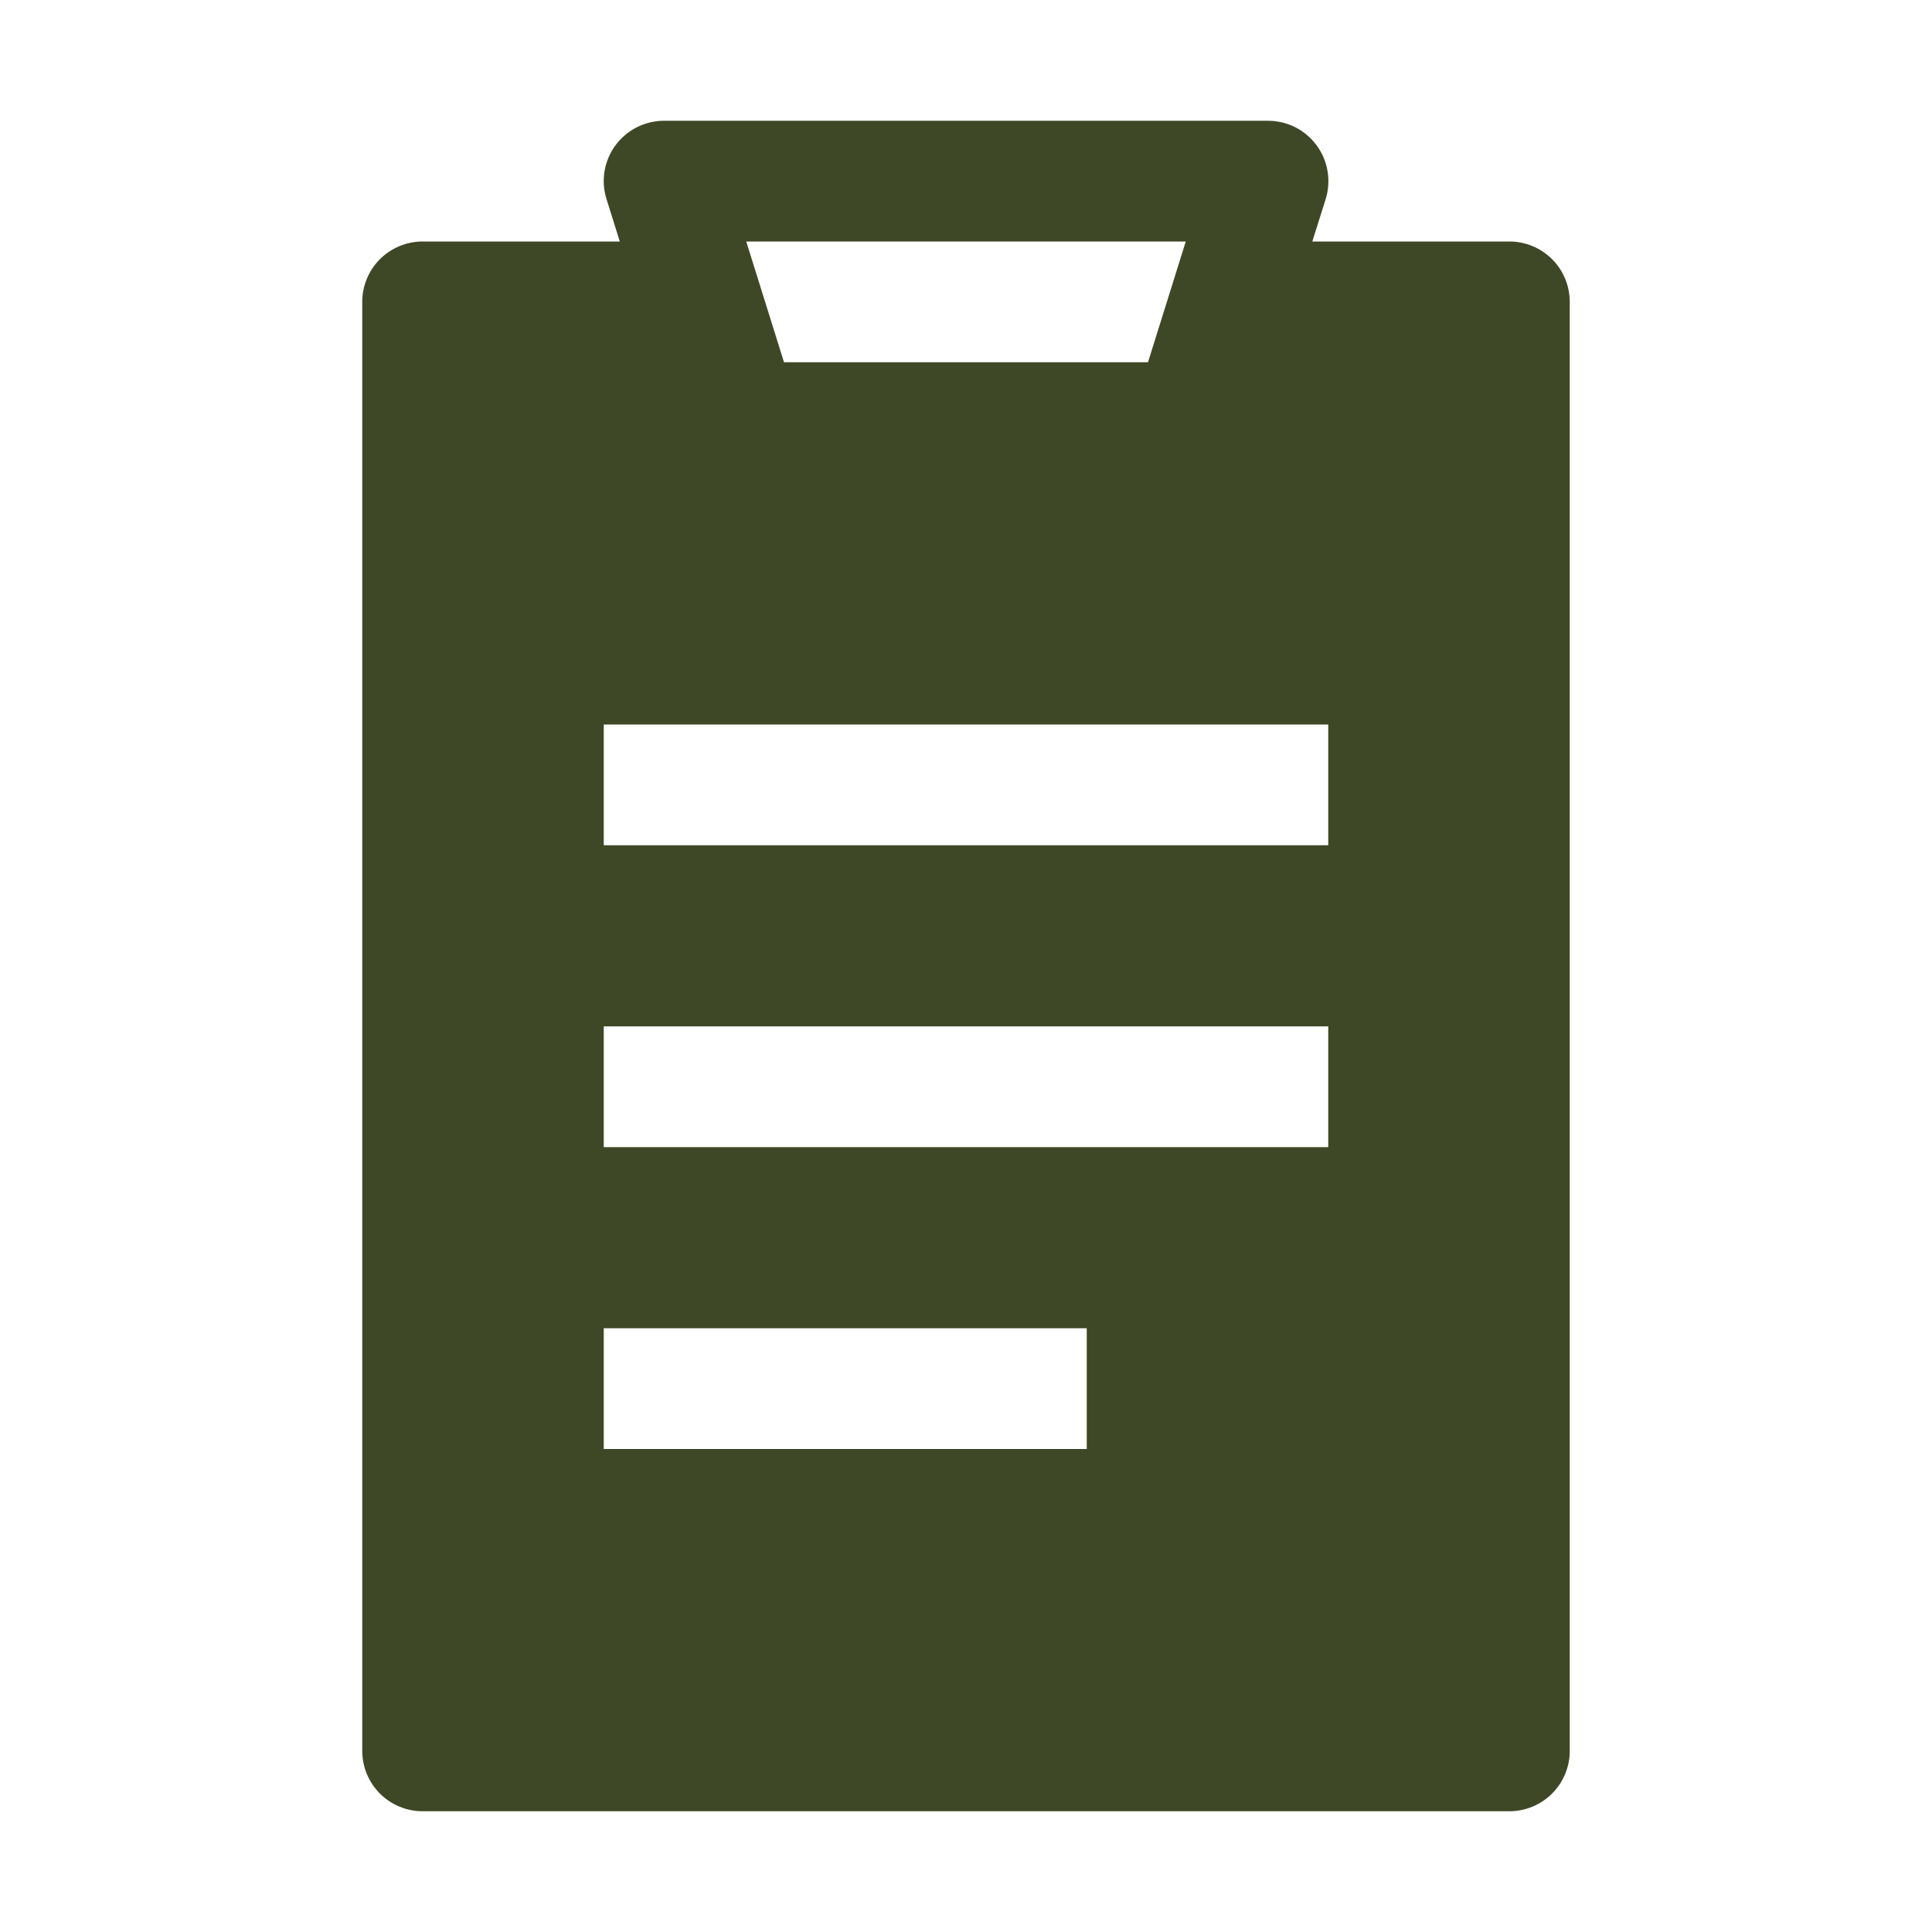
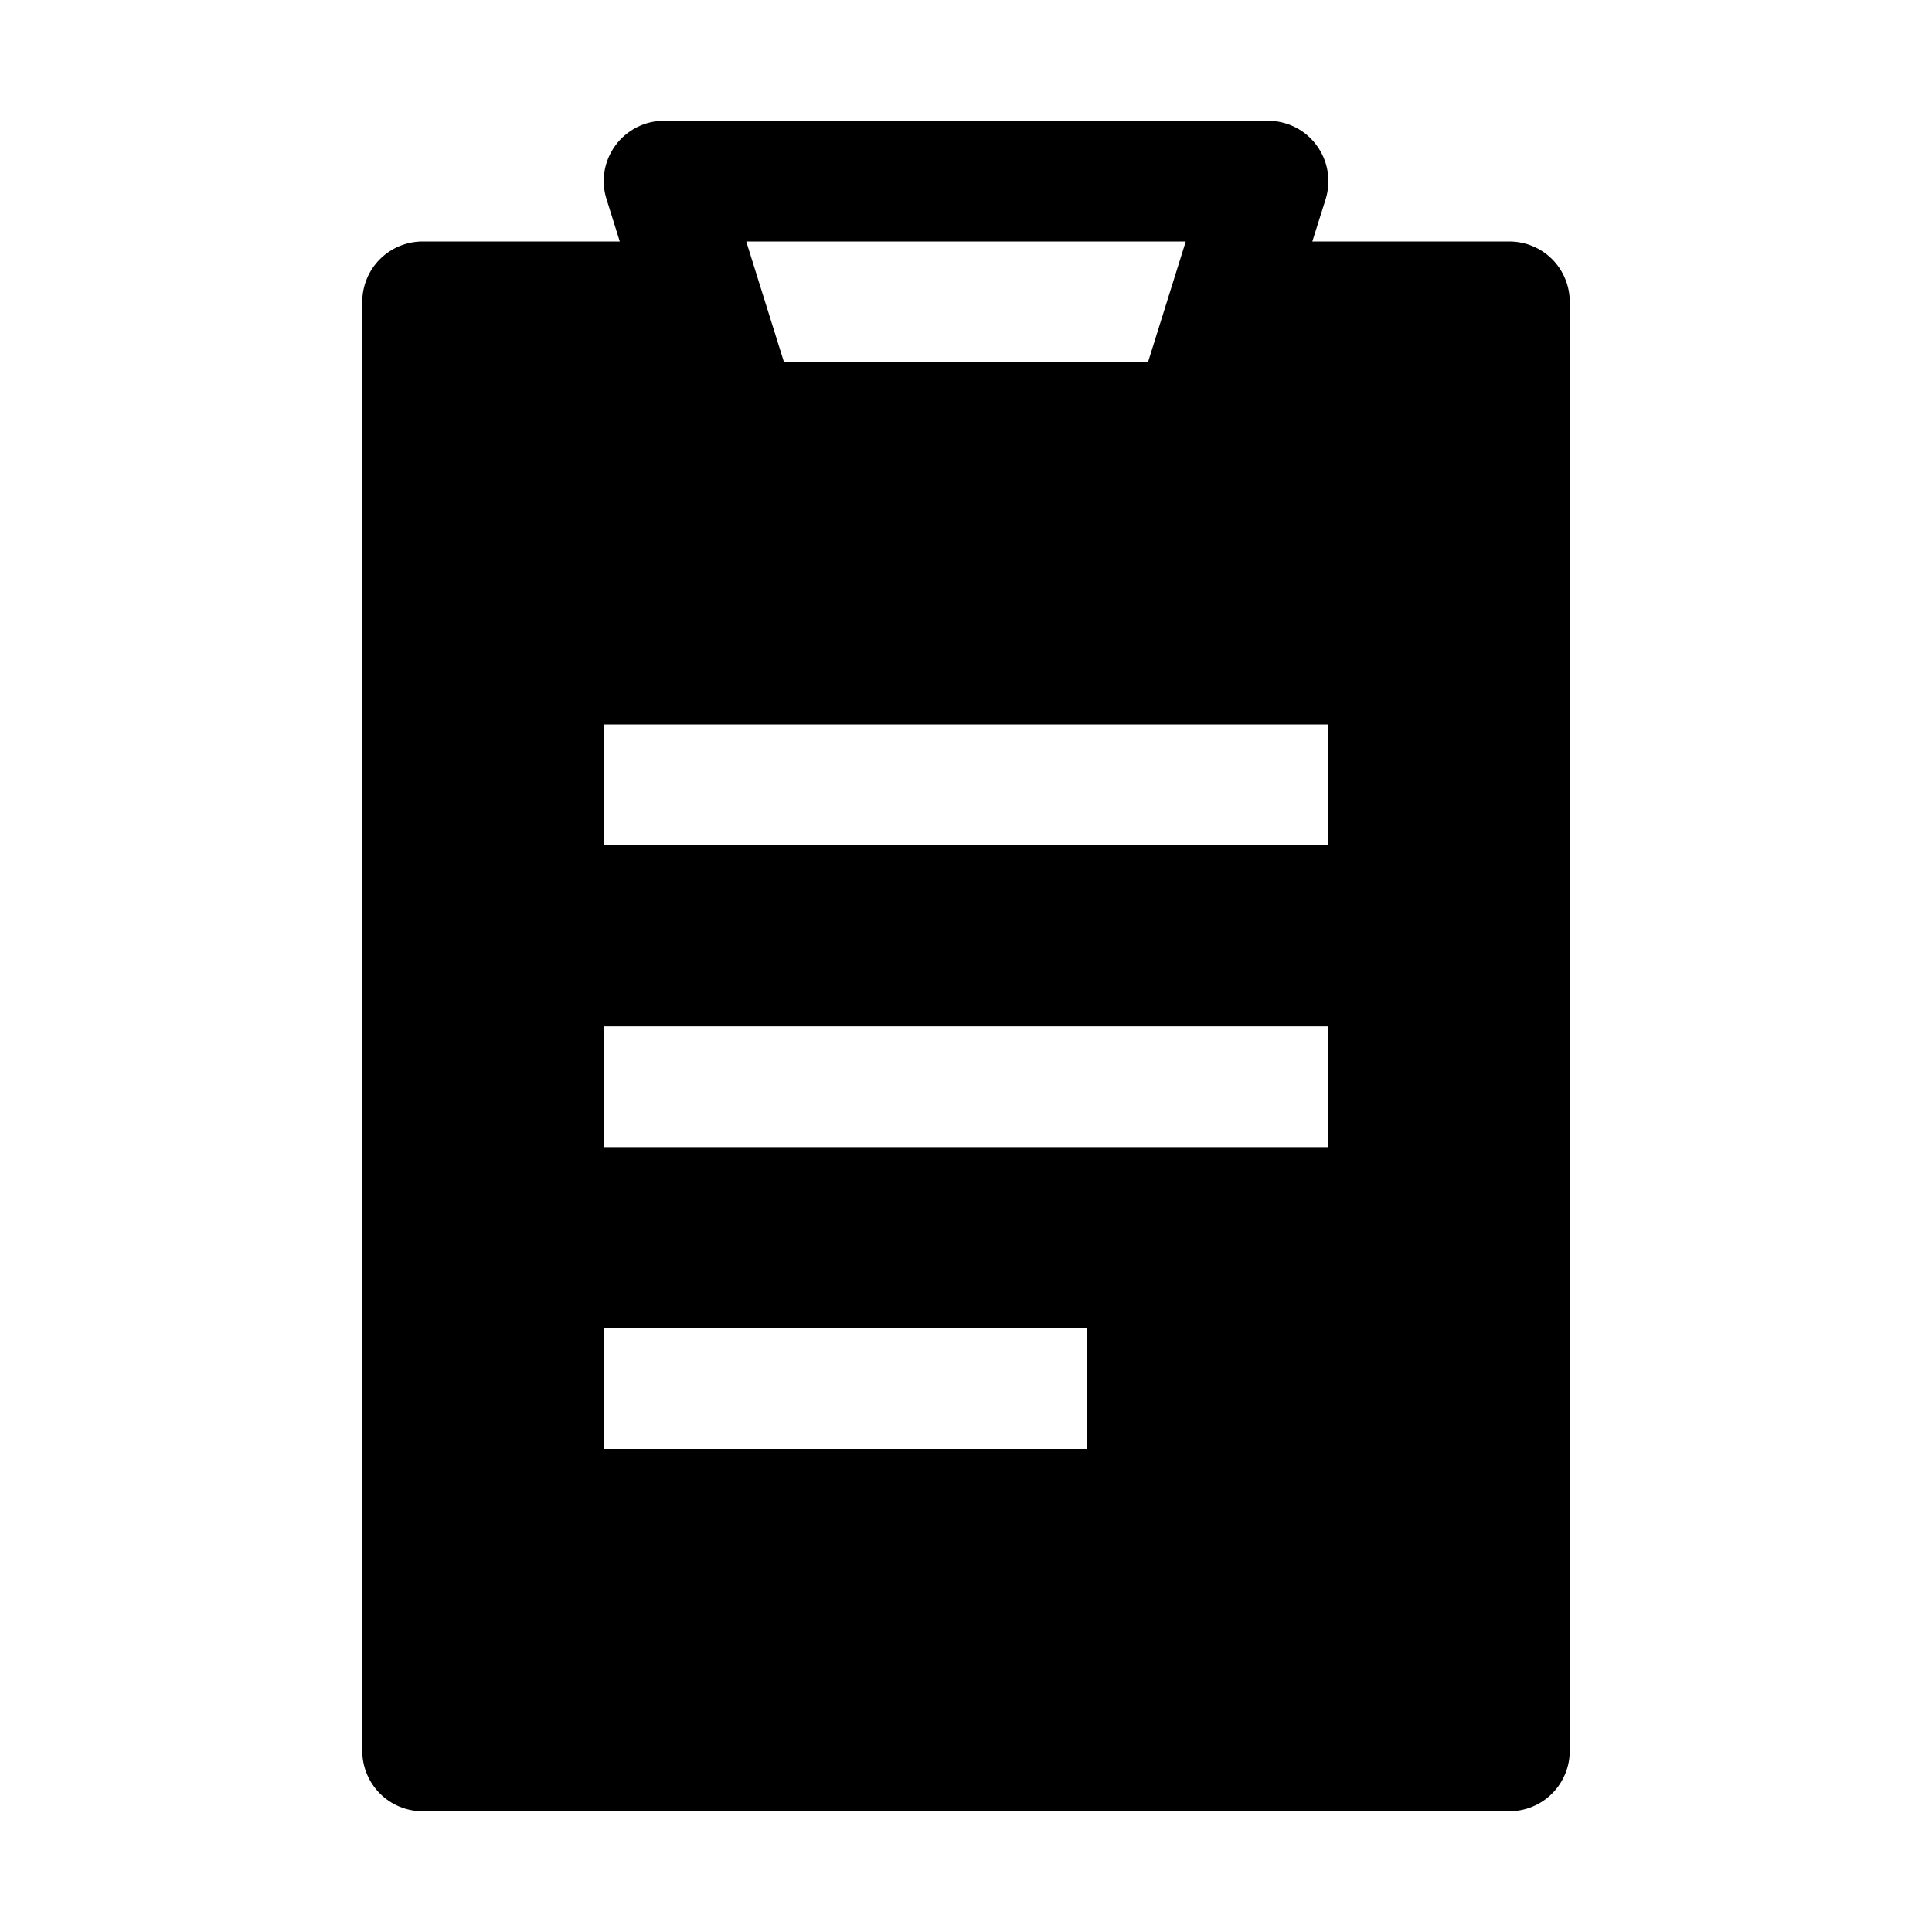
<svg xmlns="http://www.w3.org/2000/svg" width="20" height="20" viewBox="0 0 20 20" fill="none">
-   <path fill-rule="evenodd" clip-rule="evenodd" d="M6.875 1.25C6.777 1.25 6.68 1.273 6.593 1.317C6.505 1.362 6.429 1.426 6.371 1.505C6.313 1.584 6.274 1.676 6.258 1.773C6.242 1.87 6.249 1.969 6.279 2.062L6.416 2.5H4.375C4.209 2.5 4.05 2.566 3.933 2.683C3.816 2.8 3.75 2.959 3.75 3.125V18.125C3.75 18.291 3.816 18.45 3.933 18.567C4.05 18.684 4.209 18.75 4.375 18.75H15.625C15.791 18.75 15.95 18.684 16.067 18.567C16.184 18.45 16.25 18.291 16.25 18.125V3.125C16.25 2.959 16.184 2.8 16.067 2.683C15.95 2.566 15.791 2.5 15.625 2.5H13.585L13.723 2.062C13.752 1.969 13.759 1.869 13.743 1.773C13.727 1.676 13.688 1.584 13.63 1.505C13.572 1.426 13.496 1.361 13.408 1.317C13.32 1.273 13.223 1.25 13.125 1.25H6.875ZM7.725 2.5H12.275L11.884 3.75H8.116L7.725 2.5ZM13.75 8.75H6.25V7.5H13.75V8.75ZM13.75 11.875H6.25V10.625H13.75V11.875ZM6.25 15H11.25V13.75H6.25V15Z" fill="#3E4826" />
+   <path fill-rule="evenodd" clip-rule="evenodd" d="M6.875 1.25C6.777 1.25 6.68 1.273 6.593 1.317C6.505 1.362 6.429 1.426 6.371 1.505C6.313 1.584 6.274 1.676 6.258 1.773C6.242 1.87 6.249 1.969 6.279 2.062L6.416 2.5H4.375C4.209 2.5 4.05 2.566 3.933 2.683C3.816 2.8 3.75 2.959 3.75 3.125V18.125C3.75 18.291 3.816 18.45 3.933 18.567C4.05 18.684 4.209 18.75 4.375 18.75H15.625C15.791 18.75 15.95 18.684 16.067 18.567C16.184 18.45 16.25 18.291 16.25 18.125V3.125C16.25 2.959 16.184 2.8 16.067 2.683C15.95 2.566 15.791 2.5 15.625 2.5H13.585L13.723 2.062C13.752 1.969 13.759 1.869 13.743 1.773C13.727 1.676 13.688 1.584 13.63 1.505C13.572 1.426 13.496 1.361 13.408 1.317C13.32 1.273 13.223 1.25 13.125 1.25H6.875ZM7.725 2.5H12.275L11.884 3.75H8.116L7.725 2.5ZM13.75 8.75H6.25V7.5H13.75V8.75ZM13.75 11.875H6.25V10.625H13.75V11.875ZM6.25 15H11.25V13.75H6.25V15Z" fill="currentColor" />
</svg>
